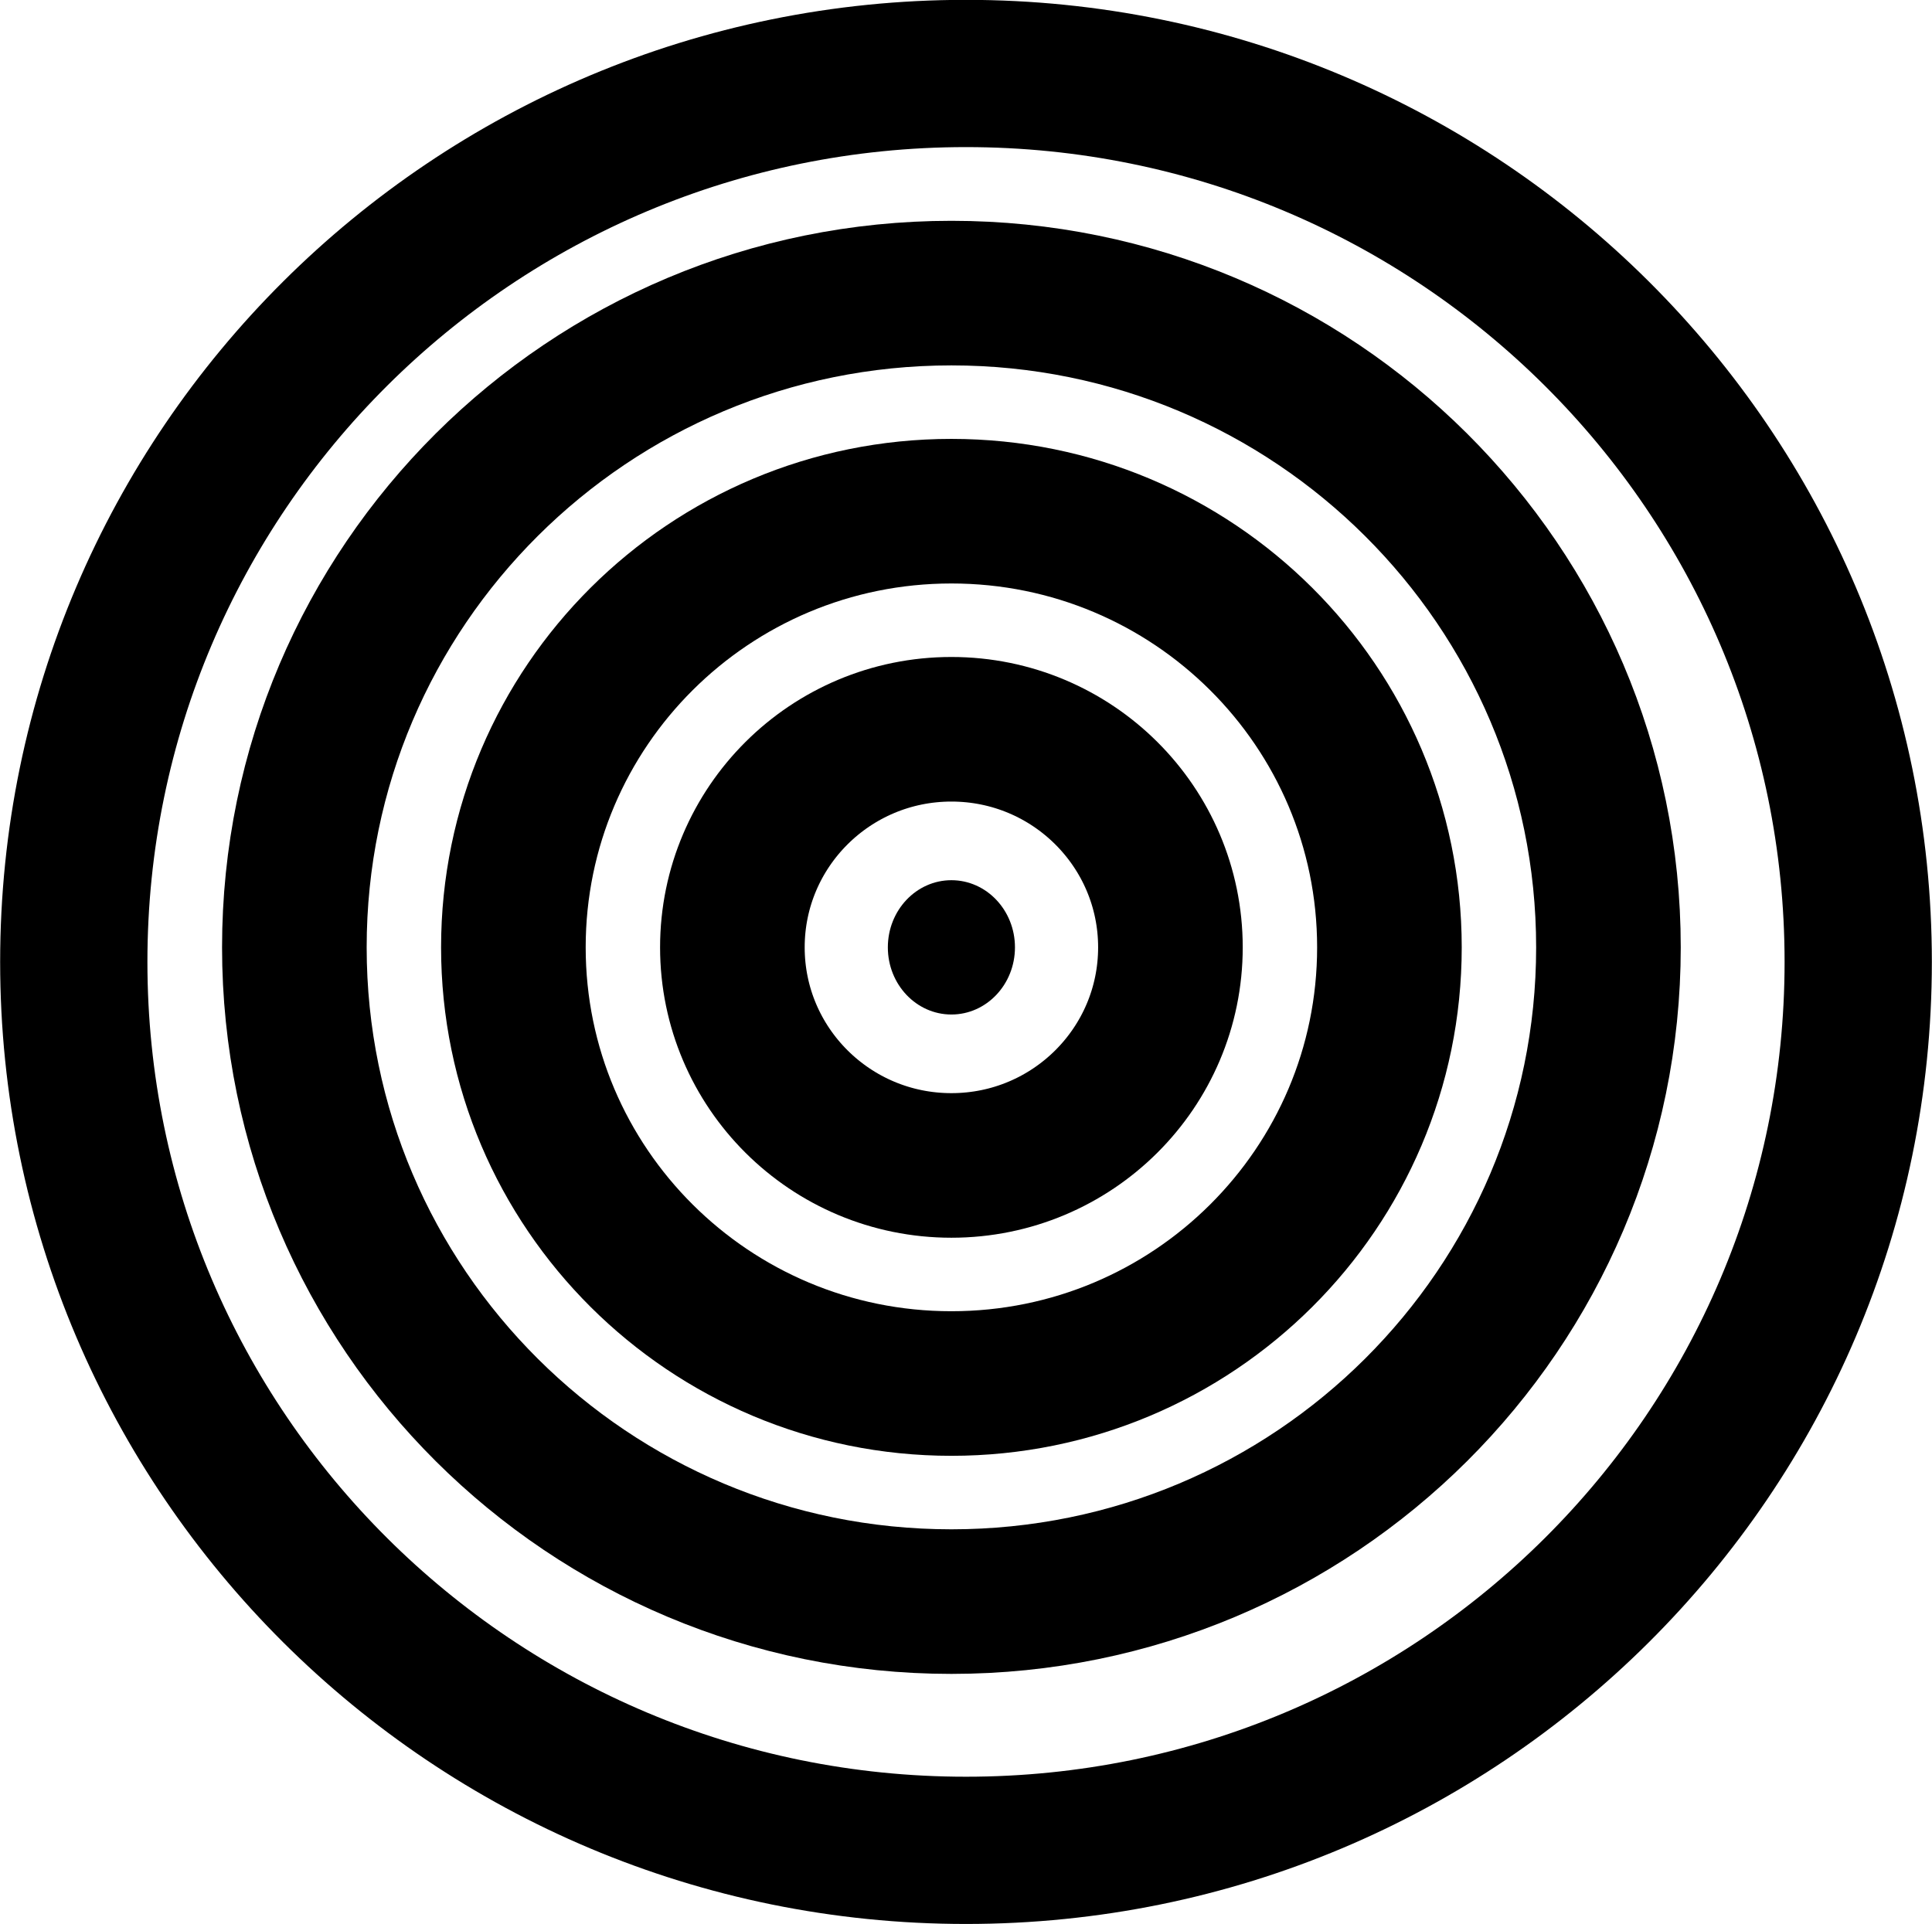
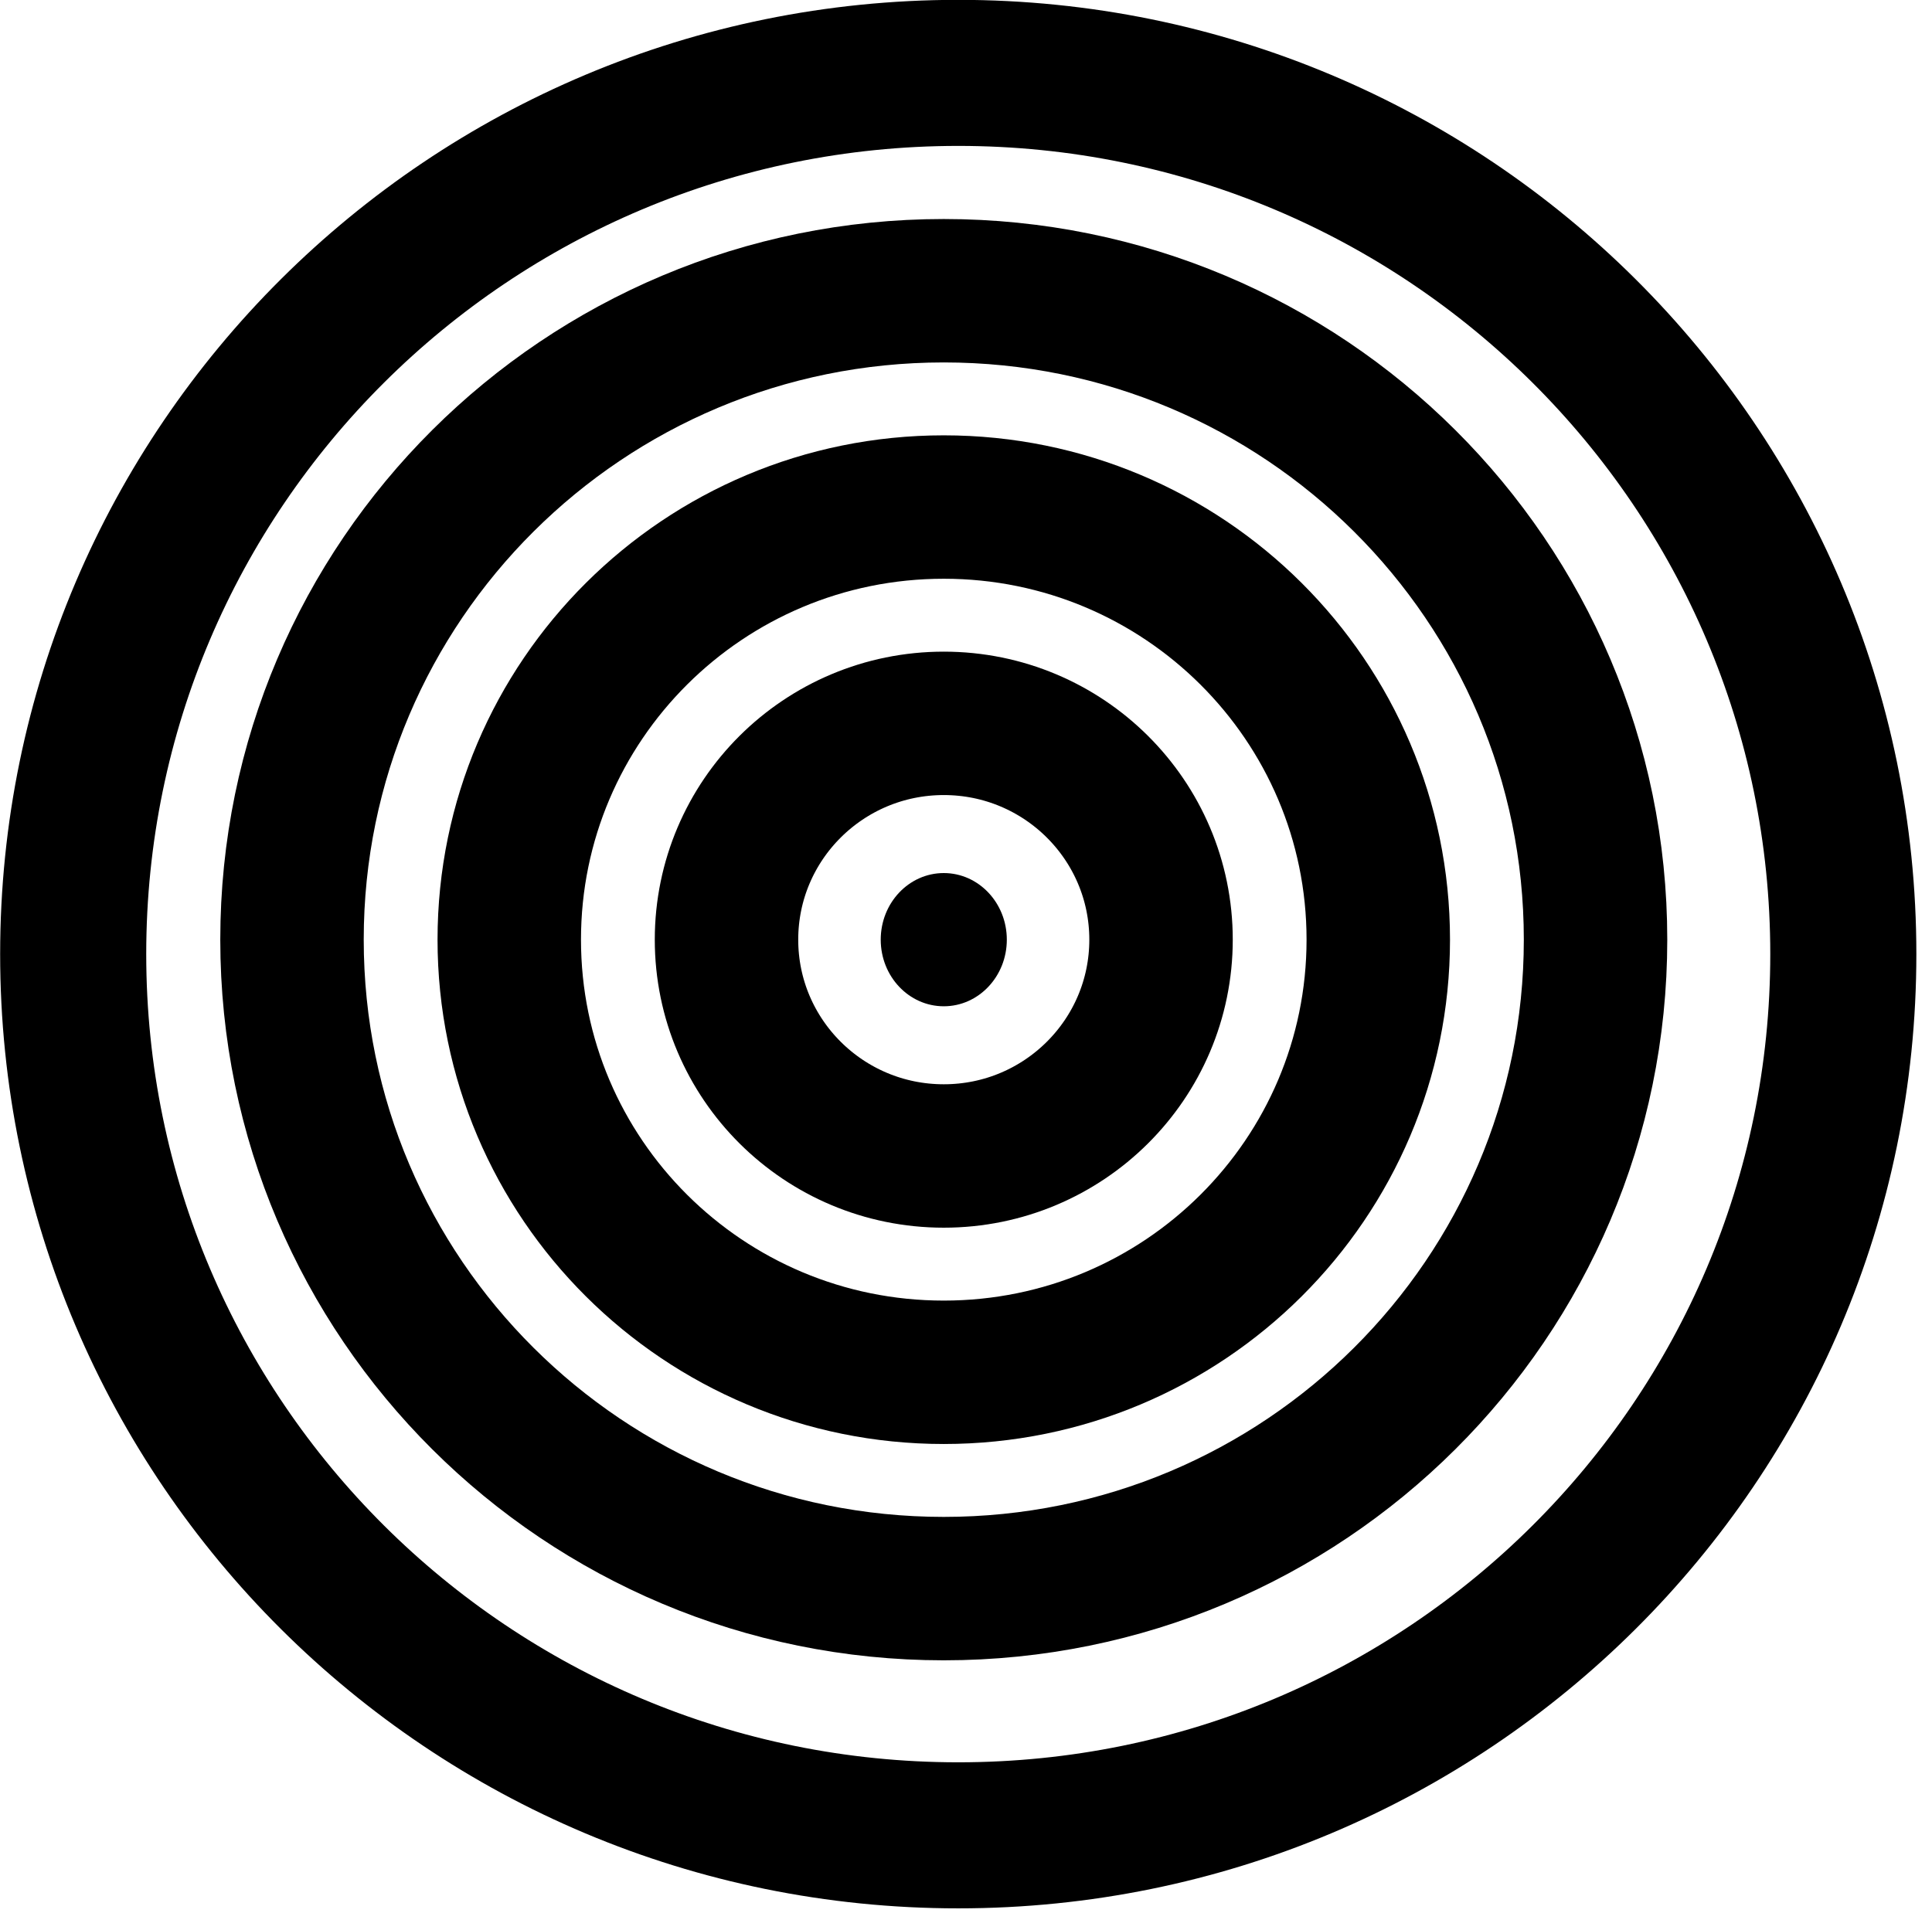
- <svg xmlns="http://www.w3.org/2000/svg" version="1.1" viewBox="0 0 100.19 99.78">
+ <svg xmlns="http://www.w3.org/2000/svg" version="1.1" viewBox="0 0 101 100">
  <g fill="none" stroke="#000">
    <ellipse cx="50.095" cy="49.89" rx="46.269" ry="46.079" stroke-width="7.637" />
    <g stroke-width="7.499">
      <ellipse cx="49.338" cy="49.135" rx="11.358" ry="11.311" />
      <ellipse cx="49.338" cy="49.135" rx="34.073" ry="33.933" />
      <ellipse cx="49.338" cy="49.135" rx="22.715" ry="22.622" />
    </g>
  </g>
  <ellipse cx="49.338" cy="49.135" rx="3.296" ry="3.483" stroke-width="0" />
</svg>
